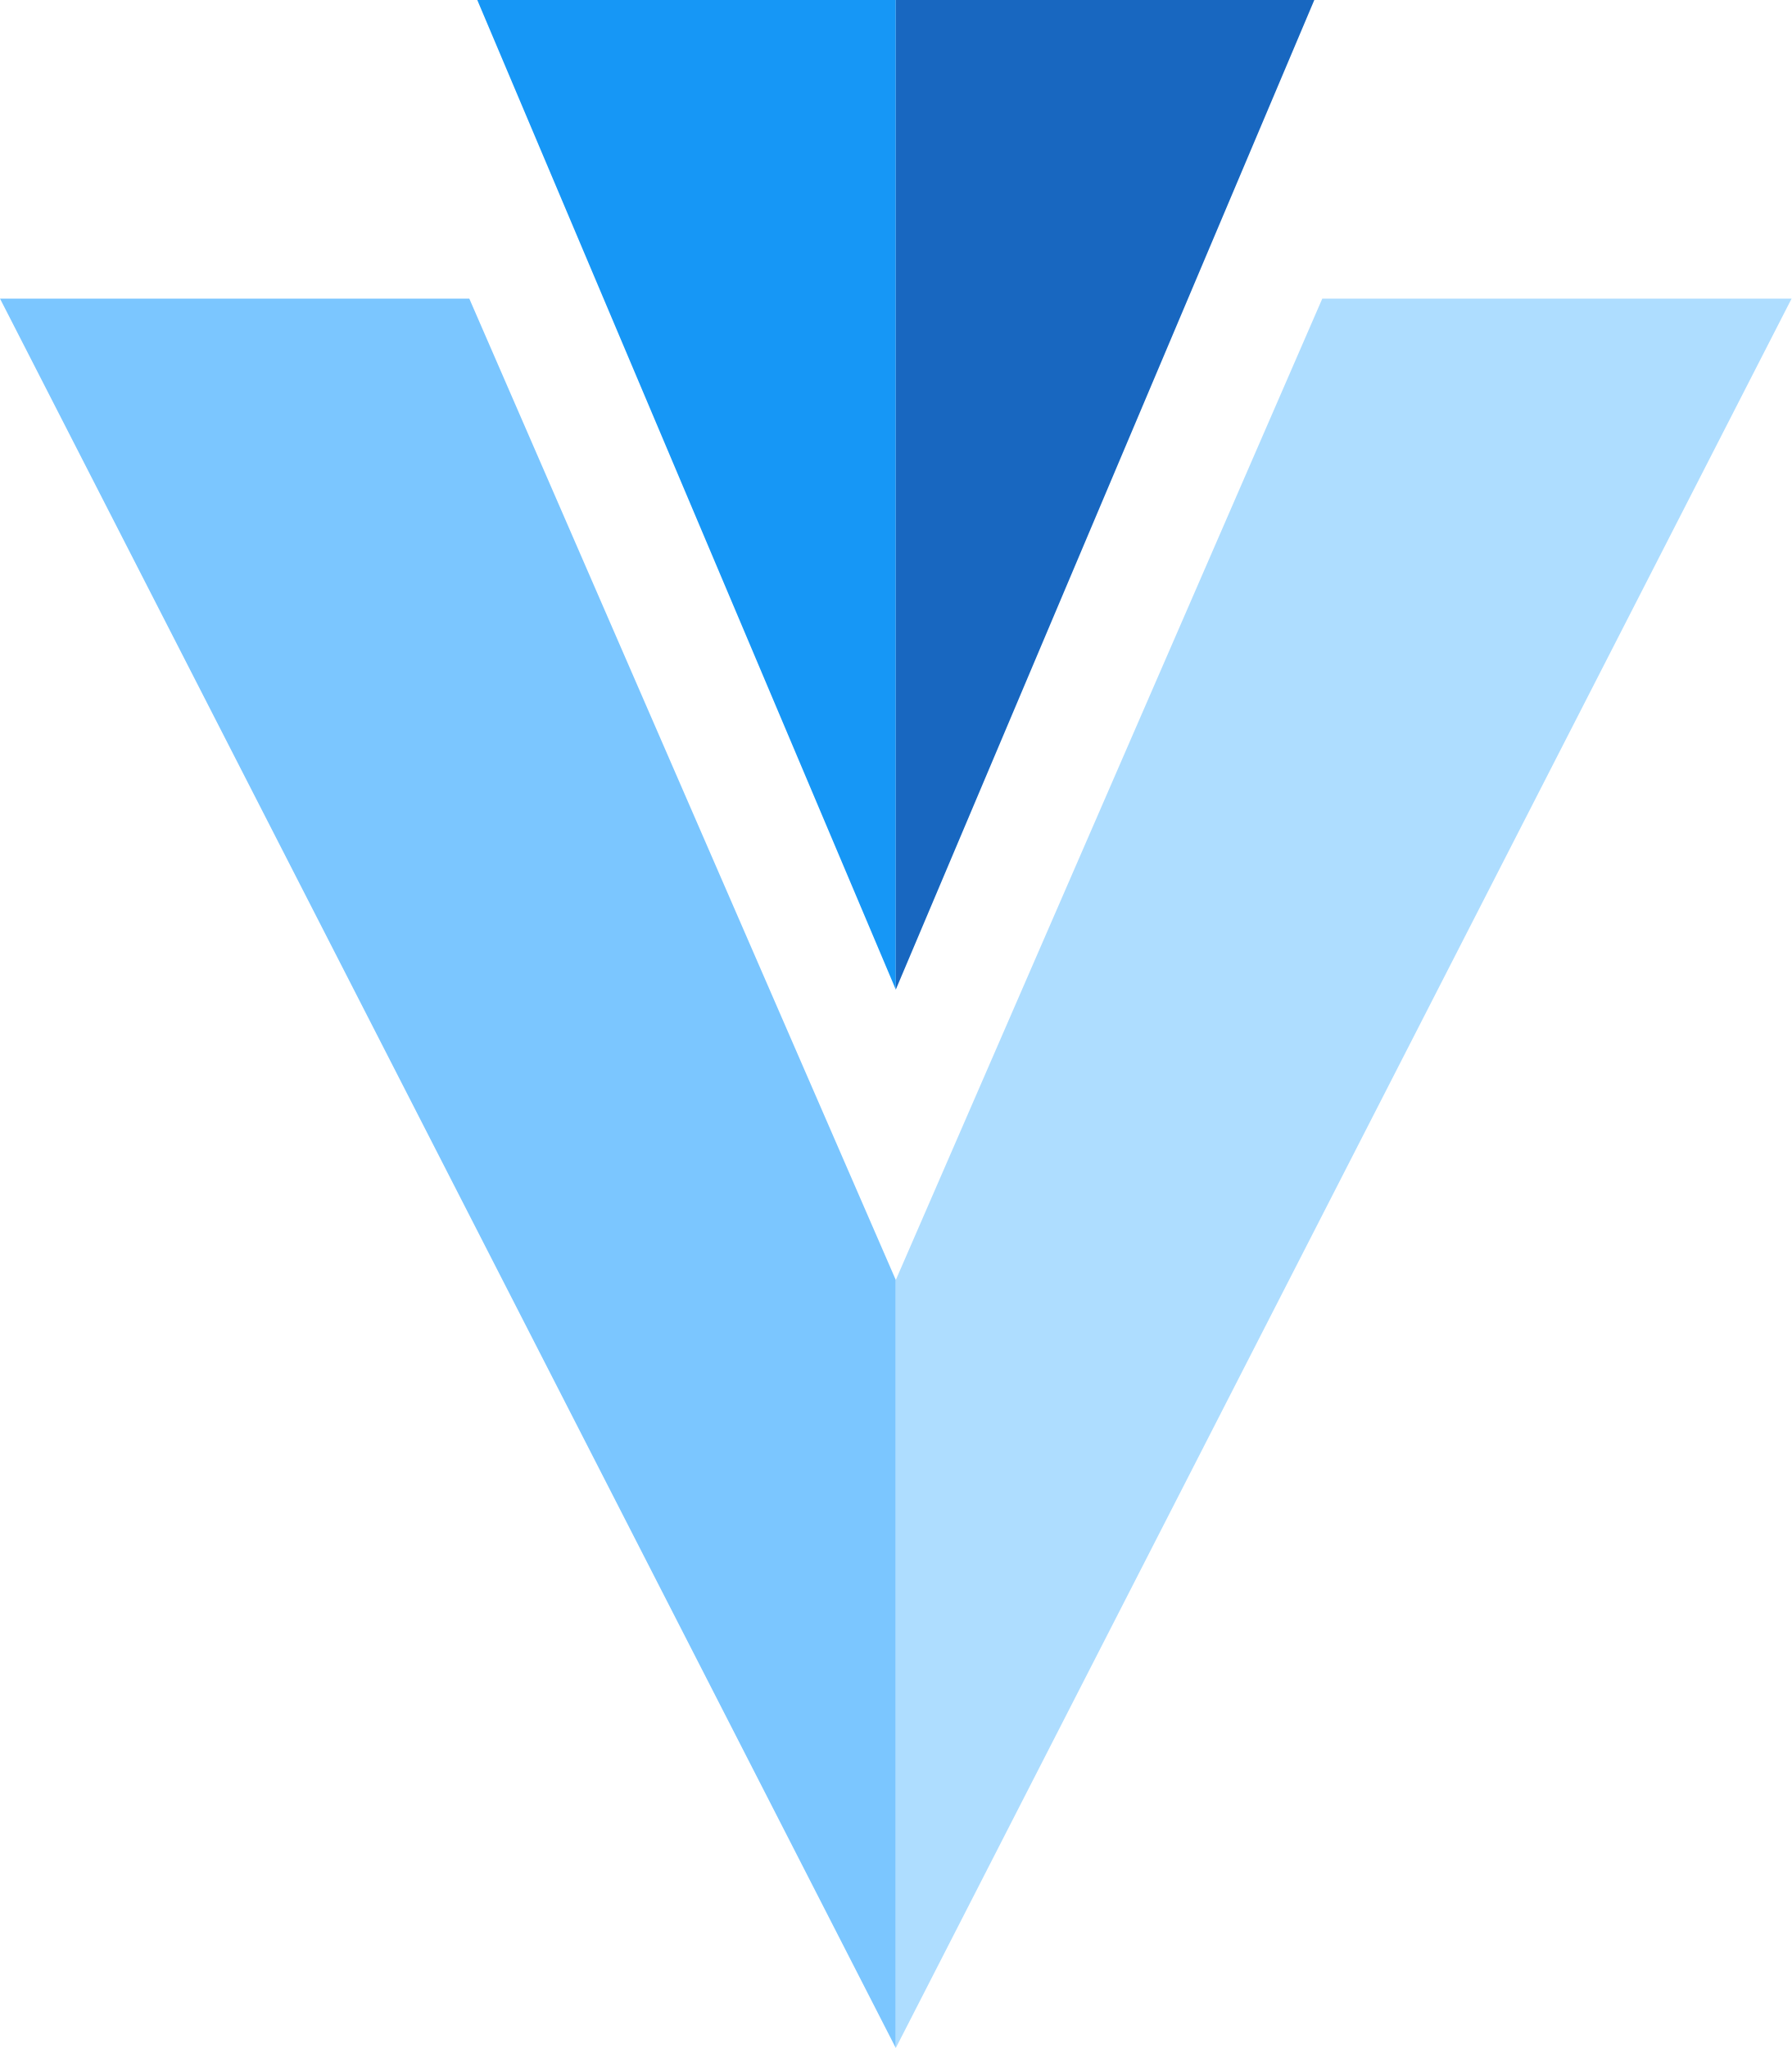
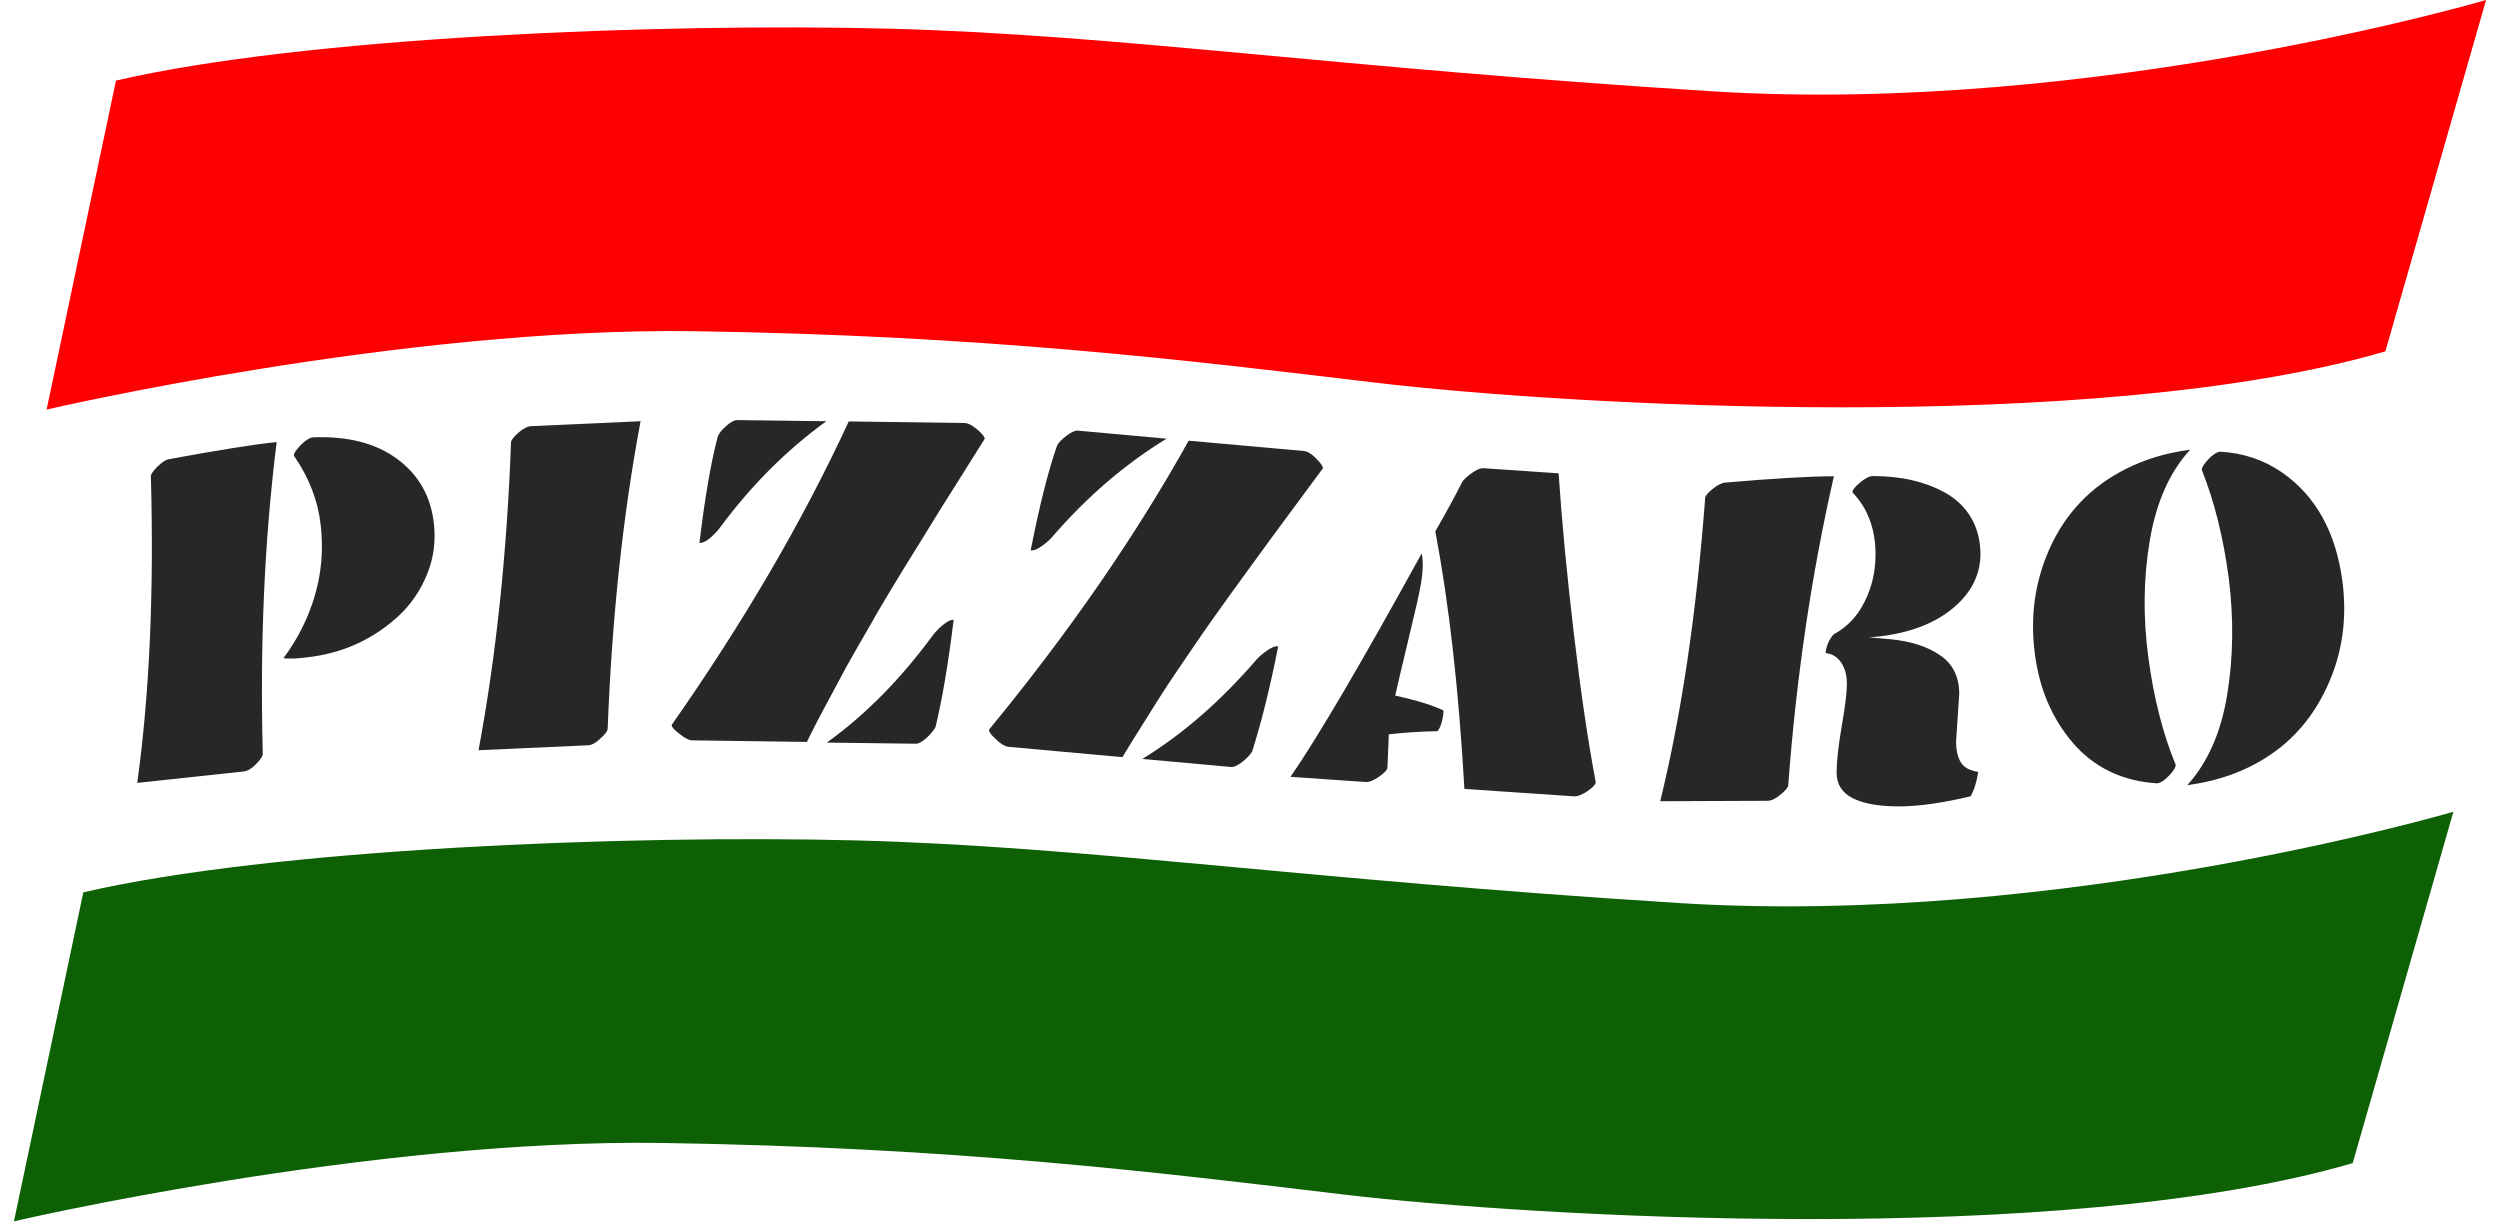
- <svg xmlns="http://www.w3.org/2000/svg" id="Layer_1" data-name="Layer 1" viewBox="0 0 87.5 100">
-   <defs>
-     <style>.cls-1{fill:#1697f6;}.cls-2{fill:#7bc6ff;}.cls-3{fill:#1867c0;}.cls-4{fill:#aeddff;}</style>
-   </defs>
-   <polyline class="cls-1" points="43.75 0 23.31 0 43.75 48.32" />
-   <polygon class="cls-2" points="43.75 62.5 43.75 100 0 14.58 22.92 14.58 43.75 62.5" />
-   <polyline class="cls-3" points="43.75 0 64.19 0 43.75 48.32" />
-   <polygon class="cls-4" points="64.58 14.58 87.5 14.58 43.75 100 43.75 62.5 64.58 14.58" />
+ <svg xmlns="http://www.w3.org/2000/svg" width="104" height="51" viewBox="0 0 104 51" fill="none">
+   <path d="M3.466 37.121L0.58 50.807C0.58 50.807 15.383 47.362 27.579 47.548C39.776 47.734 48.062 48.758 55.882 49.69C63.703 50.62 85.768 51.924 97.872 48.386L102.061 33.769C102.061 33.769 85.768 38.564 69.876 37.568C53.983 36.571 45.176 35.212 35.614 34.961C26.052 34.719 11.287 35.305 3.466 37.121Z" fill="#0D6004" />
+   <path d="M4.825 3.352L1.939 17.038C1.939 17.038 16.742 13.593 28.939 13.779C41.135 13.965 49.421 14.989 57.242 15.921C65.062 16.852 87.127 18.155 99.231 14.617L103.42 0C103.42 0 87.127 4.795 71.235 3.799C55.342 2.802 46.535 1.443 36.973 1.192C27.421 0.95 12.646 1.536 4.825 3.352Z" fill="#FE0002" />
+   <path d="M10.932 31.349C10.942 31.442 10.849 31.581 10.662 31.777C10.476 31.972 10.299 32.075 10.141 32.093L5.709 32.568C6.221 28.881 6.408 24.627 6.277 19.822C6.268 19.739 6.361 19.599 6.547 19.413C6.733 19.227 6.91 19.115 7.059 19.096C9.126 18.715 10.607 18.482 11.51 18.389C10.998 22.466 10.811 26.796 10.932 31.349ZM11.789 27.382C12.376 26.6 12.813 25.734 13.092 24.794C13.372 23.854 13.456 22.876 13.344 21.861C13.232 20.846 12.86 19.869 12.226 18.957C12.217 18.863 12.31 18.724 12.506 18.519C12.701 18.323 12.869 18.212 13.018 18.193C14.47 18.137 15.634 18.435 16.528 19.096C17.422 19.757 17.934 20.66 18.055 21.824C18.129 22.541 18.036 23.23 17.766 23.891C17.496 24.552 17.114 25.12 16.612 25.595C15.522 26.61 14.219 27.196 12.701 27.354C12.329 27.401 12.022 27.41 11.789 27.382Z" fill="#272727" />
+   <path d="M24.47 31.004L19.907 31.209C20.643 27.261 21.09 22.997 21.258 18.407C21.258 18.324 21.351 18.193 21.555 18.007C21.76 17.83 21.937 17.737 22.086 17.728L26.648 17.523C25.913 21.433 25.456 25.697 25.279 30.315C25.279 30.399 25.186 30.539 24.982 30.715C24.795 30.902 24.618 30.995 24.47 31.004Z" fill="#272727" />
+   <path d="M27.942 30.157C30.94 25.874 33.398 21.666 35.307 17.532L40.111 17.597C40.26 17.597 40.437 17.681 40.642 17.858C40.846 18.025 40.949 18.156 40.967 18.249C40.809 18.5 40.502 18.994 40.027 19.748C39.552 20.502 39.254 20.977 39.124 21.181C38.994 21.386 38.742 21.796 38.361 22.42C37.979 23.044 37.718 23.453 37.588 23.667C37.457 23.881 37.234 24.254 36.917 24.775C36.601 25.306 36.368 25.697 36.228 25.958L35.595 27.056C35.325 27.522 35.102 27.931 34.916 28.285C34.73 28.639 34.515 29.039 34.273 29.486C34.031 29.933 33.798 30.389 33.566 30.864L28.817 30.799C28.659 30.799 28.482 30.706 28.268 30.529C28.045 30.371 27.942 30.24 27.942 30.157ZM29.097 22.587C29.32 20.716 29.572 19.245 29.86 18.156C29.916 18.025 30.028 17.876 30.214 17.718C30.4 17.551 30.549 17.476 30.661 17.476L34.376 17.523C32.728 18.714 31.257 20.185 29.953 21.945C29.879 22.057 29.749 22.187 29.572 22.355C29.395 22.513 29.236 22.587 29.097 22.587ZM39.673 25.781C39.45 27.596 39.198 29.086 38.919 30.24C38.854 30.371 38.733 30.52 38.556 30.687C38.37 30.855 38.221 30.939 38.109 30.939L34.394 30.892C36.005 29.738 37.476 28.239 38.817 26.414C38.91 26.293 39.04 26.153 39.217 26.004C39.394 25.855 39.543 25.781 39.673 25.781Z" fill="#272727" />
+   <path d="M41.144 30.352C44.468 26.312 47.233 22.308 49.449 18.333L54.234 18.761C54.383 18.77 54.551 18.873 54.737 19.059C54.923 19.245 55.026 19.385 55.035 19.478C54.858 19.711 54.513 20.186 53.983 20.902C53.452 21.619 53.117 22.076 52.977 22.262C52.838 22.457 52.549 22.848 52.121 23.435C51.692 24.021 51.404 24.422 51.255 24.627C51.106 24.831 50.855 25.185 50.501 25.679C50.147 26.181 49.886 26.554 49.719 26.805L49.002 27.857C48.694 28.304 48.443 28.695 48.229 29.03C48.015 29.365 47.773 29.756 47.503 30.185C47.233 30.613 46.963 31.051 46.693 31.497L41.963 31.069C41.805 31.051 41.628 30.948 41.442 30.762C41.228 30.576 41.135 30.436 41.144 30.352ZM42.876 22.895C43.239 21.051 43.602 19.599 43.974 18.538C44.039 18.407 44.17 18.277 44.365 18.128C44.561 17.979 44.719 17.905 44.831 17.914L48.527 18.249C46.795 19.31 45.212 20.67 43.788 22.318C43.704 22.42 43.565 22.55 43.378 22.69C43.174 22.839 43.006 22.913 42.876 22.895ZM53.173 26.889C52.819 28.686 52.447 30.148 52.084 31.274C52.009 31.395 51.879 31.535 51.683 31.693C51.488 31.842 51.329 31.916 51.218 31.907L47.521 31.572C49.207 30.538 50.789 29.161 52.27 27.438C52.372 27.326 52.512 27.196 52.707 27.066C52.884 26.936 53.042 26.87 53.173 26.889Z" fill="#272727" />
+   <path d="M57.763 30.855L57.716 31.944C57.707 32.028 57.595 32.149 57.372 32.307C57.148 32.466 56.962 32.54 56.813 32.531L53.685 32.317C54.84 30.641 56.655 27.541 59.141 23.025C59.187 23.202 59.197 23.435 59.178 23.742C59.16 24.049 59.085 24.477 58.955 25.055C58.824 25.623 58.666 26.293 58.48 27.066C58.294 27.838 58.145 28.462 58.042 28.937C58.973 29.142 59.644 29.356 60.053 29.561C60.025 29.952 59.941 30.24 59.802 30.417C59.122 30.427 58.443 30.473 57.772 30.548L57.763 30.855ZM65.472 33.127L60.919 32.819C60.686 28.723 60.286 25.148 59.709 22.103C60.137 21.358 60.51 20.679 60.826 20.055C60.882 19.962 61.003 19.841 61.208 19.692C61.413 19.543 61.58 19.468 61.72 19.478L64.839 19.692C64.969 21.684 65.183 23.9 65.472 26.358C65.76 28.807 66.068 30.873 66.384 32.549C66.375 32.633 66.263 32.754 66.04 32.913C65.816 33.061 65.621 33.136 65.472 33.127Z" fill="#272727" />
+   <path d="M74.391 32.661C74.391 32.745 74.288 32.875 74.074 33.052C73.869 33.229 73.683 33.313 73.525 33.313L69.065 33.331C69.95 29.719 70.573 25.511 70.936 20.707C70.936 20.632 71.039 20.502 71.253 20.334C71.458 20.167 71.644 20.083 71.793 20.074C73.757 19.906 75.257 19.813 76.29 19.813C75.359 23.891 74.726 28.174 74.391 32.661ZM81.504 28.872L81.373 30.846C81.373 31.209 81.439 31.497 81.569 31.712C81.699 31.926 81.941 32.056 82.295 32.112C82.23 32.522 82.127 32.866 81.978 33.127C80.805 33.406 79.809 33.546 78.99 33.546C78.171 33.546 77.537 33.434 77.081 33.21C76.634 32.987 76.411 32.633 76.402 32.158C76.402 31.684 76.476 31.032 76.616 30.203C76.765 29.375 76.83 28.788 76.83 28.434C76.83 28.081 76.746 27.792 76.588 27.559C76.43 27.326 76.215 27.196 75.945 27.168C75.973 26.87 76.085 26.61 76.281 26.386C76.83 26.097 77.258 25.651 77.565 25.036C77.873 24.431 78.022 23.77 78.022 23.062C78.022 22.001 77.696 21.144 77.063 20.483C77.063 20.381 77.165 20.251 77.379 20.074C77.584 19.897 77.77 19.804 77.919 19.804C79.092 19.804 80.107 20.037 80.964 20.521C81.392 20.772 81.746 21.107 81.997 21.535C82.249 21.964 82.379 22.466 82.388 23.025C82.388 23.947 81.969 24.738 81.131 25.39C80.293 26.042 79.157 26.414 77.752 26.516L78.636 26.591C79.502 26.675 80.191 26.898 80.722 27.27C81.243 27.624 81.504 28.164 81.504 28.872Z" fill="#272727" />
+   <path d="M91.112 18.706C90.265 19.627 89.706 20.875 89.436 22.458C89.166 24.031 89.147 25.66 89.371 27.346C89.594 29.031 89.976 30.52 90.507 31.814C90.516 31.907 90.432 32.056 90.246 32.252C90.06 32.457 89.883 32.569 89.734 32.587C88.272 32.494 87.09 31.917 86.206 30.874C85.358 29.869 84.837 28.649 84.651 27.206C84.446 25.651 84.651 24.199 85.256 22.839C85.926 21.34 86.988 20.232 88.44 19.506C89.231 19.106 90.125 18.836 91.112 18.706ZM90.991 32.662C91.829 31.74 92.388 30.492 92.648 28.919C92.909 27.336 92.927 25.707 92.713 24.031C92.49 22.355 92.118 20.856 91.596 19.553C91.587 19.46 91.671 19.32 91.857 19.115C92.043 18.92 92.211 18.808 92.36 18.789C93.328 18.845 94.175 19.134 94.92 19.646C96.335 20.623 97.173 22.141 97.443 24.171C97.648 25.726 97.443 27.169 96.829 28.518C96.149 30.027 95.088 31.144 93.644 31.87C92.853 32.271 91.969 32.531 90.991 32.662Z" fill="#272727" />
</svg>
